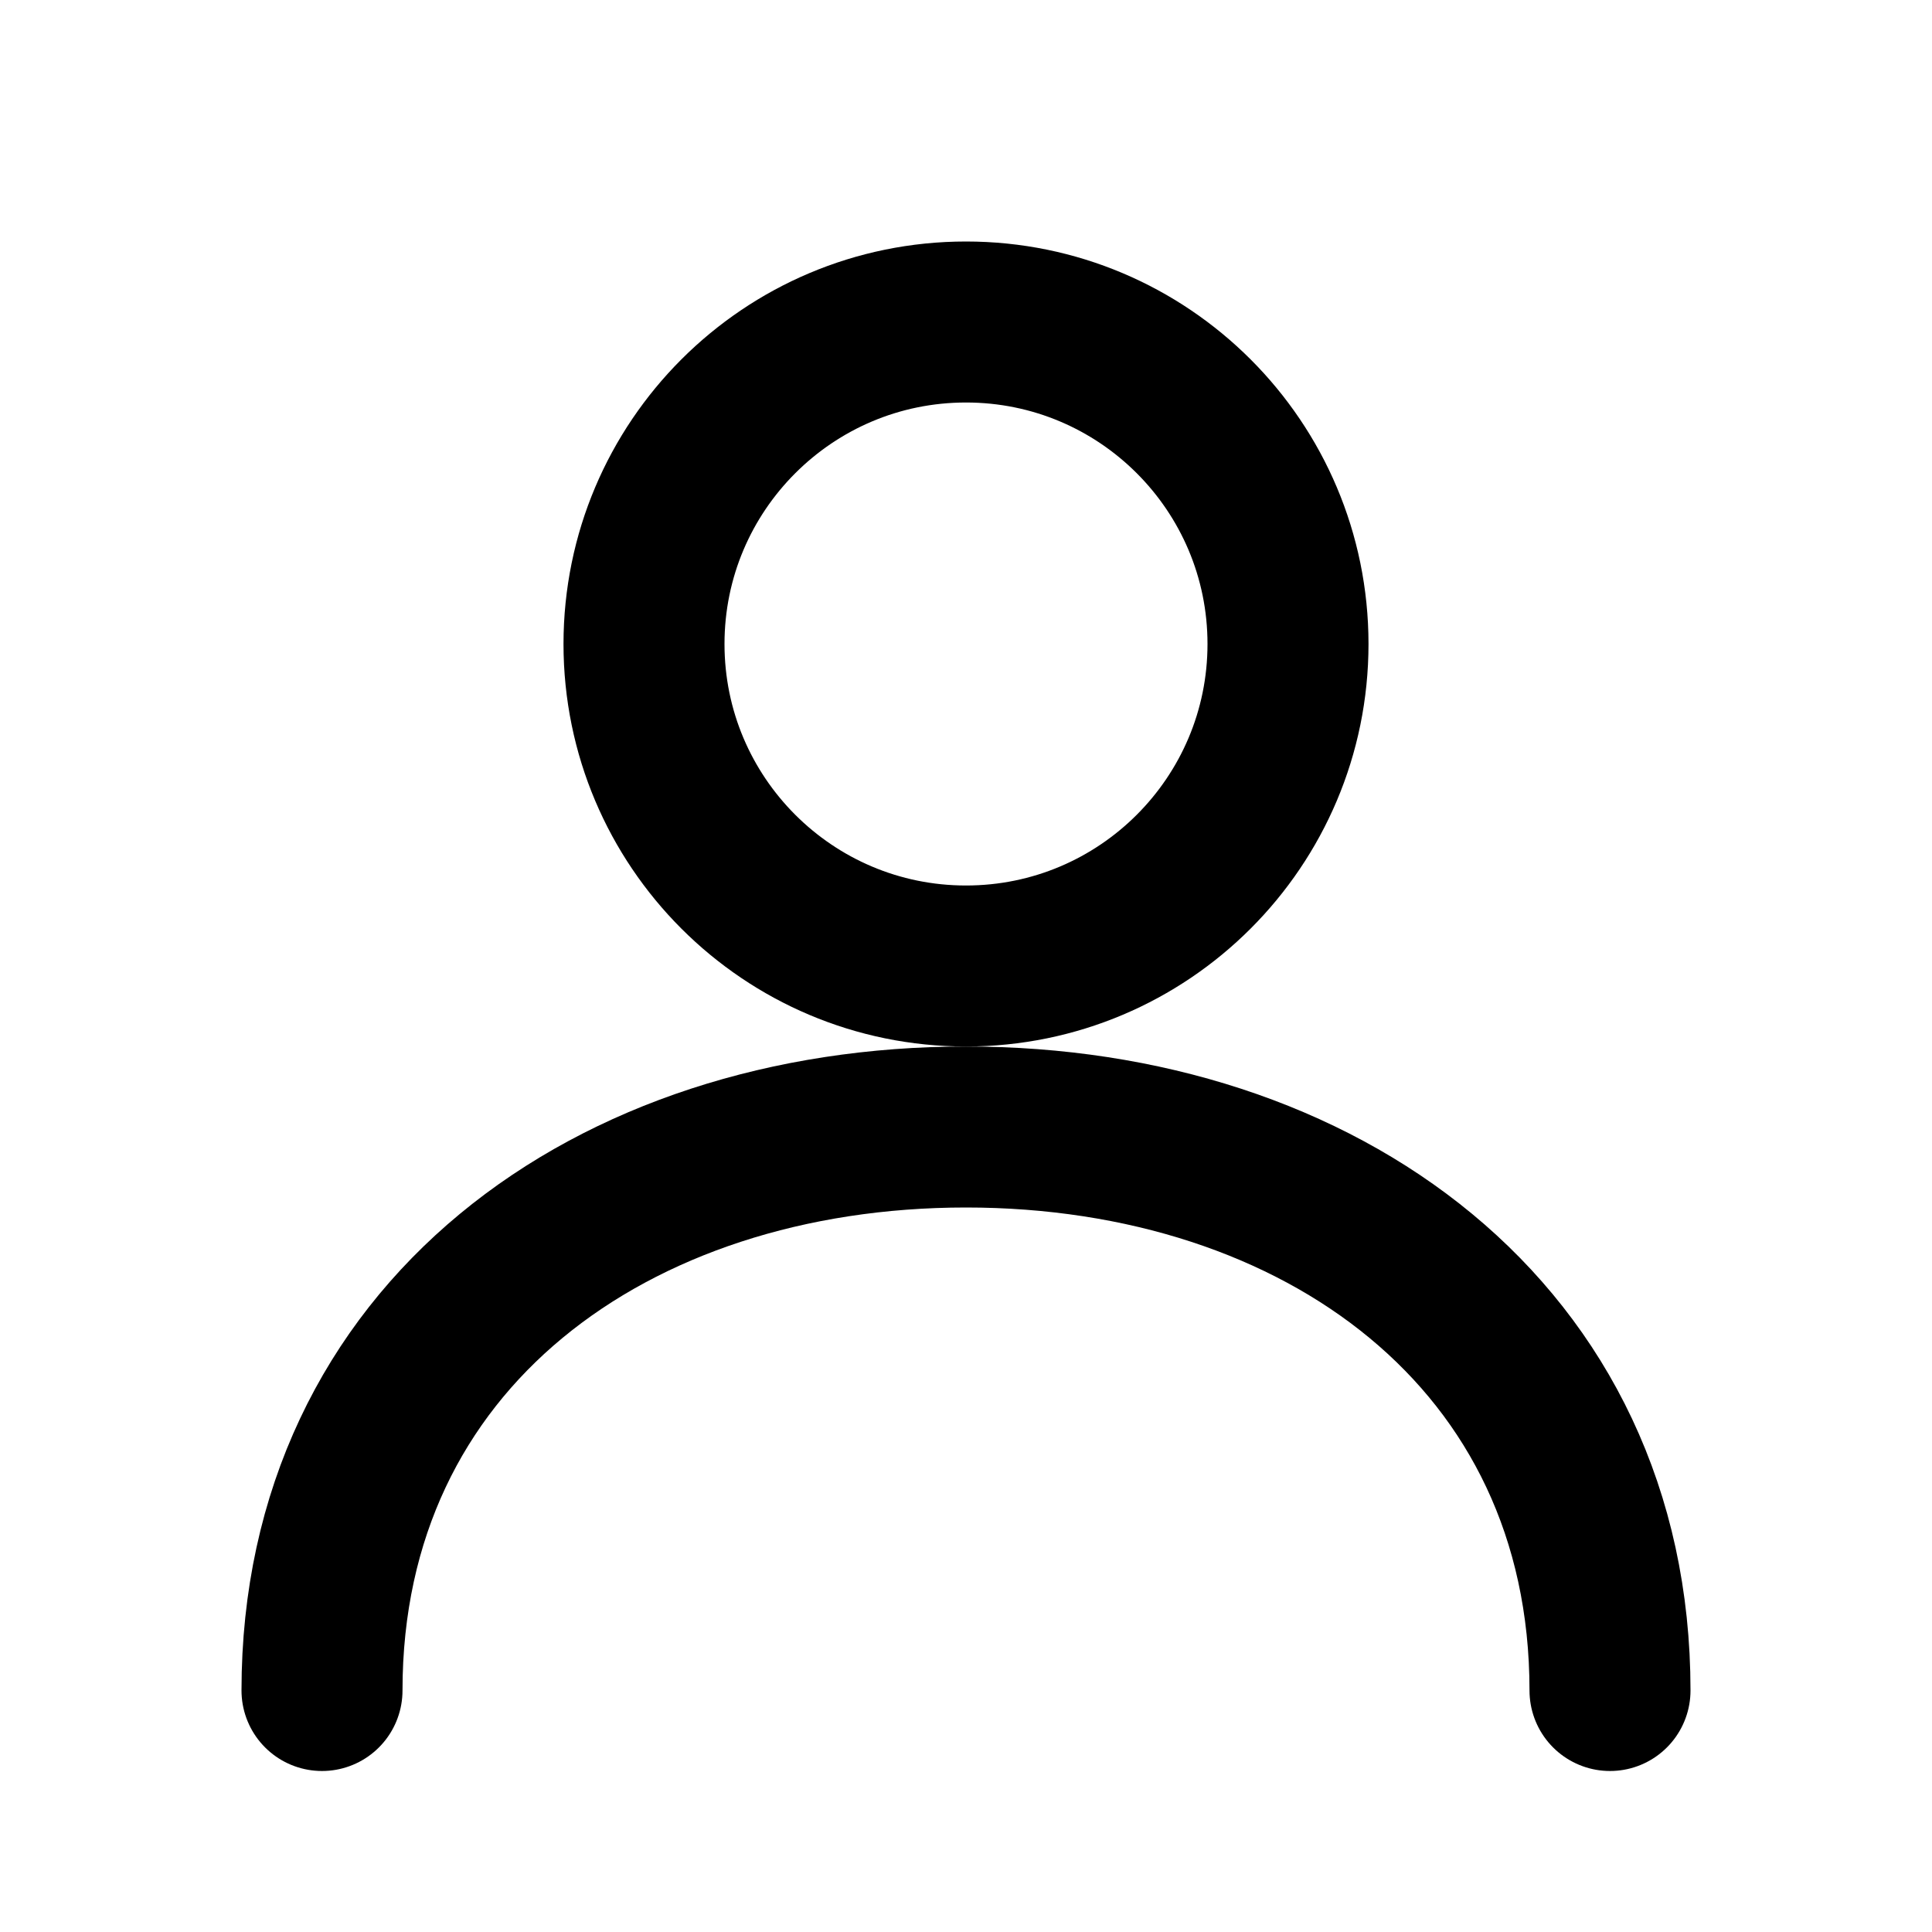
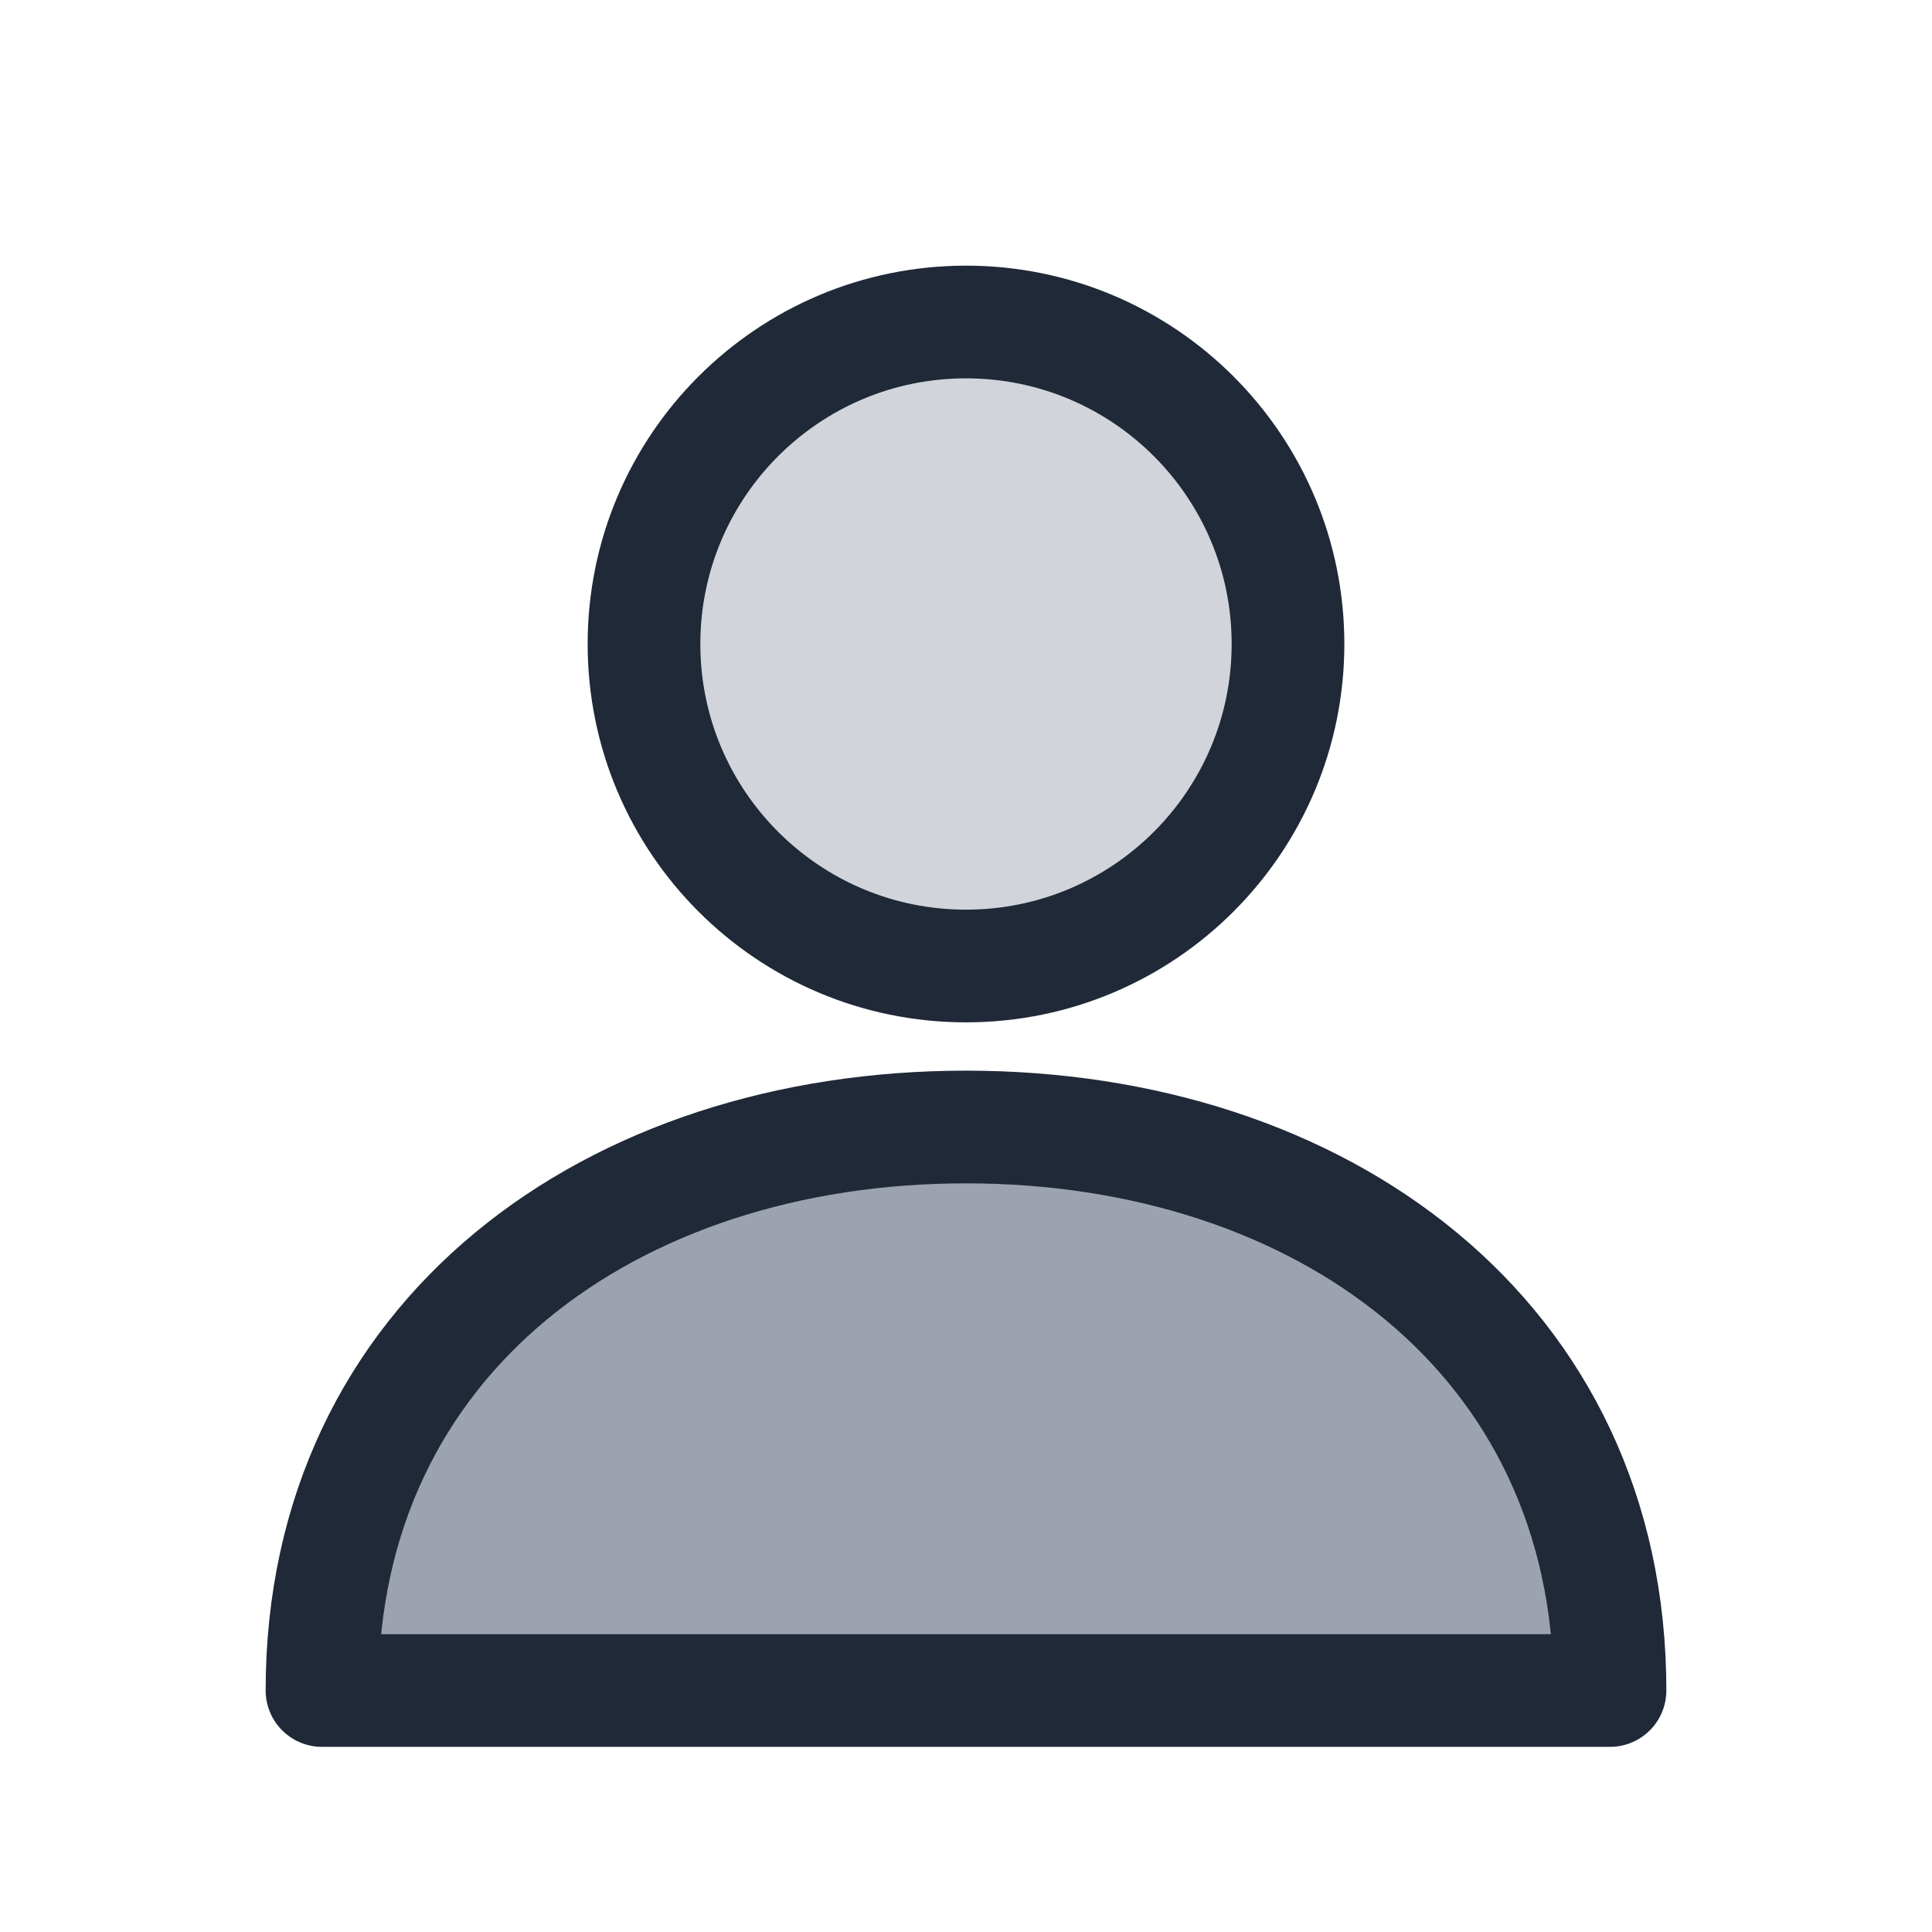
- <svg xmlns="http://www.w3.org/2000/svg" viewBox="0 0 24 24" fill="none" stroke="black" stroke-width="2" stroke-linecap="round" stroke-linejoin="round">
-   <circle cx="12" cy="8" r="4" />
-   <path d="M4 21c0-4.4 3.6-7 8-7s8 2.6 8 7" />
+ <svg xmlns="http://www.w3.org/2000/svg" viewBox="0 0 24 24" stroke="#1f2937" stroke-width="1.4" stroke-linecap="round" stroke-linejoin="round">
+   <circle cx="12" cy="8" r="4" fill="#d1d5db" />
+   <path d="M4 21c0-4.4 3.6-7 8-7s8 2.6 8 7z" fill="#9ca3af" />
</svg>
